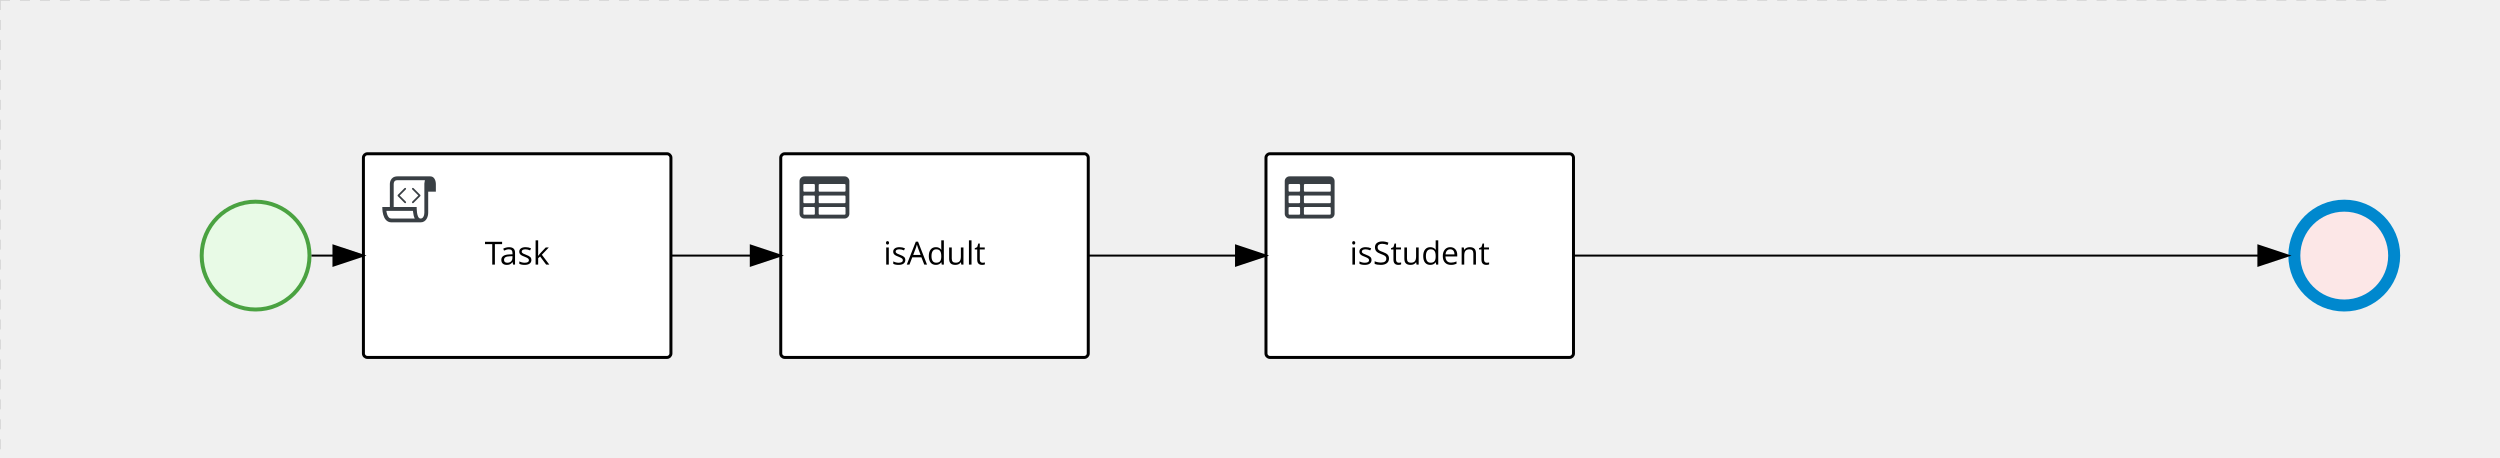
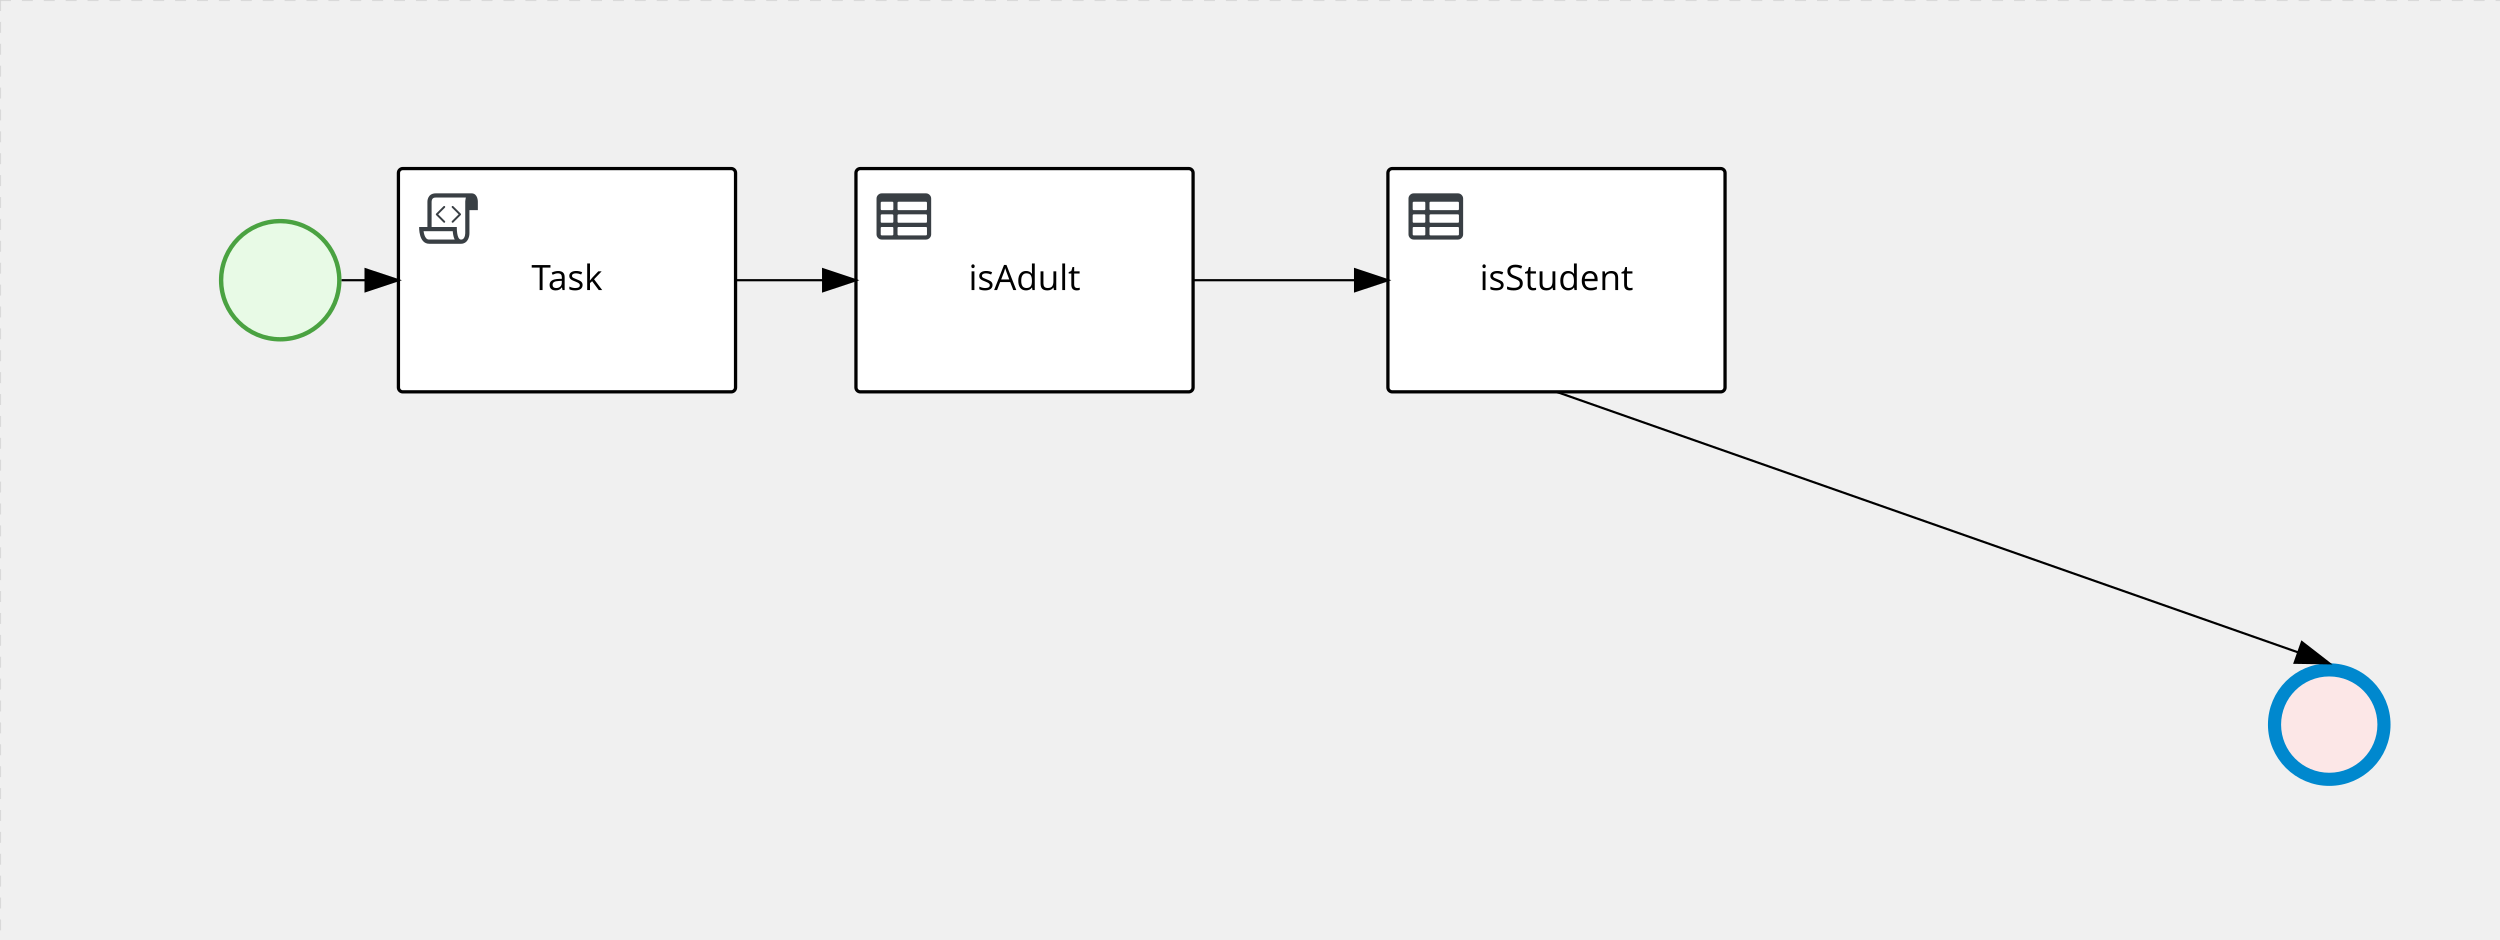
- <svg xmlns="http://www.w3.org/2000/svg" version="1.1" width="1252" height="229" viewBox="0 0 1252 229">
+ <svg xmlns="http://www.w3.org/2000/svg" version="1.1" width="1142" height="429" viewBox="0 0 1142 429">
  <defs />
  <g transform="matrix(1,0,0,1,0,0)">
    <g>
      <g>
        <g>
          <path fill="none" stroke="#d3d3d3" paint-order="fill stroke markers" d=" M 0 0 L 1200 0" stroke-miterlimit="10" stroke-opacity="0.8" stroke-dasharray="5" />
        </g>
        <g>
          <path fill="none" stroke="#d3d3d3" paint-order="fill stroke markers" d=" M 0 0 L 0 800" stroke-miterlimit="10" stroke-opacity="0.8" stroke-dasharray="5" />
        </g>
      </g>
      <g id="_ACA981BE-4CEF-4A1F-BA25-2D8EFC7F0B94" bpmn2nodeid="_ACA981BE-4CEF-4A1F-BA25-2D8EFC7F0B94" transform="matrix(1,0,0,1,391,77)">
        <g>
          <path fill="none" stroke="none" />
        </g>
        <g transform="matrix(1,0,0,1,0,0)">
          <path fill="#ffffff" stroke="none" id="_ACA981BE-4CEF-4A1F-BA25-2D8EFC7F0B94?shapeType=BACKGROUND" paint-order="stroke fill markers" d=" M 2 0 L 152 0 L 152 0 A 2 2 0 0 1 154 2 L 154 100 L 154 100 A 2 2 0 0 1 152 102 L 2 102 L 2 102 A 2 2 0 0 1 0 100 L 0 2 L 0 2 A 2 2 0 0 1 2 0 Z" />
        </g>
        <g transform="matrix(1,0,0,1,0,0)">
          <path fill="none" stroke="#000000" id="_ACA981BE-4CEF-4A1F-BA25-2D8EFC7F0B94?shapeType=BORDER&amp;renderType=STROKE" paint-order="fill stroke markers" d=" M 2 0 L 152 0 L 152 0 A 2 2 0 0 1 154 2 L 154 100 L 154 100 A 2 2 0 0 1 152 102 L 2 102 L 2 102 A 2 2 0 0 1 0 100 L 0 2 L 0 2 A 2 2 0 0 1 2 0 Z" stroke-miterlimit="10" stroke-width="1.5" stroke-dasharray="" />
        </g>
        <g>
          <g transform="matrix(0.06,0,0,0.06,9.4,9.4)">
            <g transform="matrix(1,0,0,1,0,0)">
              <path fill="#393f44" stroke="none" id="_ACA981BE-4CEF-4A1F-BA25-2D8EFC7F0B94undefined" paint-order="stroke fill markers" d=" M 0 0 M 128 344 L 128 296 C 128 293.7 127.2 291.8 125.8 290.2 C 124.4 288.6 122.4 288 120 288 L 40 288 C 37.7 288 35.8 288.8 34.2 290.2 C 32.6 291.6 32 293.7 32 296 L 32 344 C 32 346.3 32.8 348.2 34.2 349.8 C 35.6 351.4 37.6 352 40 352 L 120 352 C 122.3 352 124.2 351.2 125.8 349.8 C 127.4 348.4 128 346.3 128 344 Z M 0 0 M 128 248 L 128 200 C 128 197.7 127.2 195.8 125.8 194.2 C 124.4 192.6 122.4 192 120 192 L 40 192 C 37.7 192 35.8 192.8 34.2 194.2 C 32.6 195.6 32 197.7 32 200 L 32 248 C 32 250.3 32.8 252.2 34.2 253.8 C 35.6 255.4 37.6 256 40 256 L 120 256 C 122.3 256 124.2 255.2 125.8 253.8 C 127.4 252.4 128 250.3 128 248 Z M 0 0 M 376 352 C 378.3 352 380.2 351.2 381.8 349.8 C 383.4 348.4 384 346.4 384 344 L 384 296 C 384 293.7 383.2 291.8 381.8 290.2 C 380.4 288.6 378.4 288 376 288 L 168 288 C 165.7 288 163.8 288.8 162.2 290.2 C 160.6 291.6 160 293.6 160 296 L 160 344 C 160 346.3 160.8 348.2 162.2 349.8 C 163.6 351.4 165.6 352 168 352 L 376 352 Z M 0 0 M 128 152 L 128 104 C 128 101.7 127.2 99.8 125.8 98.2 C 124.4 96.6 122.3 96 120 96 L 40 96 C 37.7 96 35.8 96.8 34.2 98.2 C 32.6 99.6 32 101.7 32 104 L 32 152 C 32 154.3 32.8 156.2 34.2 157.8 C 35.6 159.4 37.6 160 40 160 L 120 160 C 122.3 160 124.2 159.2 125.8 157.8 C 127.4 156.4 128 154.3 128 152 Z M 0 0 M 376 256 C 378.3 256 380.2 255.2 381.8 253.8 C 383.4 252.4 384 250.4 384 248 L 384 200 C 384 197.7 383.2 195.8 381.8 194.2 C 380.4 192.6 378.4 192 376 192 L 168 192 C 165.7 192 163.8 192.8 162.2 194.2 C 160.6 195.6 160 197.6 160 200 L 160 248 C 160 250.3 160.8 252.2 162.2 253.8 C 163.6 255.4 165.6 256 168 256 L 376 256 Z M 0 0 M 376 160 C 378.3 160 380.2 159.2 381.8 157.8 C 383.4 156.4 384 154.4 384 152 L 384 104 C 384 101.7 383.2 99.8 381.8 98.2 C 380.4 96.6 378.3 96 376 96 L 168 96 C 165.7 96 163.8 96.8 162.2 98.2 C 160.6 99.6 160 101.6 160 104 L 160 152 C 160 154.3 160.8 156.2 162.2 157.8 C 163.6 159.4 165.6 160 168 160 L 376 160 Z M 0 0 M 416 72 L 416 344 C 416 355 412.1 364.4 404.2 372.2 C 396.3 380 387 384 376 384 L 40 384 C 29 384 19.6 380.1 11.8 372.2 C 4 364.3 0 355 0 344 L 0 72 C 0 61 3.9 51.6 11.8 43.8 C 19.7 36 29 32 40 32 L 376 32 C 387 32 396.4 35.9 404.2 43.8 C 412 51.7 416 61 416 72 Z" />
            </g>
          </g>
        </g>
        <g transform="matrix(1,0,0,1,51,43.5)">
          <text fill="#000000" stroke="none" font-family="Open Sans" font-size="12pt" font-style="normal" font-weight="normal" text-decoration="normal" x="26" y="12" text-anchor="middle" dominant-baseline="alphabetic">isAdult</text>
        </g>
      </g>
      <g id="_A2F38AD2-F850-45B2-91DD-220D2648804B" bpmn2nodeid="_A2F38AD2-F850-45B2-91DD-220D2648804B" transform="matrix(1,0,0,1,634,77)">
        <g>
          <path fill="none" stroke="none" />
        </g>
        <g transform="matrix(1,0,0,1,0,0)">
          <path fill="#ffffff" stroke="none" id="_A2F38AD2-F850-45B2-91DD-220D2648804B?shapeType=BACKGROUND" paint-order="stroke fill markers" d=" M 2 0 L 152 0 L 152 0 A 2 2 0 0 1 154 2 L 154 100 L 154 100 A 2 2 0 0 1 152 102 L 2 102 L 2 102 A 2 2 0 0 1 0 100 L 0 2 L 0 2 A 2 2 0 0 1 2 0 Z" />
        </g>
        <g transform="matrix(1,0,0,1,0,0)">
-           <path fill="none" stroke="#000000" id="_A2F38AD2-F850-45B2-91DD-220D2648804B?shapeType=BORDER&amp;renderType=STROKE" paint-order="fill stroke markers" d=" M 2 0 L 152 0 L 152 0 A 2 2 0 0 1 154 2 L 154 100 L 154 100 A 2 2 0 0 1 152 102 L 2 102 L 2 102 A 2 2 0 0 1 0 100 L 0 2 L 0 2 A 2 2 0 0 1 2 0 Z" stroke-miterlimit="10" stroke-width="1.5" stroke-dasharray="" />
+           <path fill="none" stroke="rgb(0,0,0)" id="_A2F38AD2-F850-45B2-91DD-220D2648804B?shapeType=BORDER&amp;renderType=STROKE" paint-order="fill stroke markers" d=" M 2 0 L 152 0 L 152 0 A 2 2 0 0 1 154 2 L 154 100 L 154 100 A 2 2 0 0 1 152 102 L 2 102 L 2 102 A 2 2 0 0 1 0 100 L 0 2 L 0 2 A 2 2 0 0 1 2 0 Z" stroke-miterlimit="10" stroke-width="1.5" stroke-dasharray="" />
        </g>
        <g>
          <g transform="matrix(0.06,0,0,0.06,9.4,9.4)">
            <g transform="matrix(1,0,0,1,0,0)">
              <path fill="#393f44" stroke="none" id="_A2F38AD2-F850-45B2-91DD-220D2648804Bundefined" paint-order="stroke fill markers" d=" M 0 0 M 128 344 L 128 296 C 128 293.7 127.2 291.8 125.8 290.2 C 124.4 288.6 122.4 288 120 288 L 40 288 C 37.7 288 35.8 288.8 34.2 290.2 C 32.6 291.6 32 293.7 32 296 L 32 344 C 32 346.3 32.8 348.2 34.2 349.8 C 35.6 351.4 37.6 352 40 352 L 120 352 C 122.3 352 124.2 351.2 125.8 349.8 C 127.4 348.4 128 346.3 128 344 Z M 0 0 M 128 248 L 128 200 C 128 197.7 127.2 195.8 125.8 194.2 C 124.4 192.6 122.4 192 120 192 L 40 192 C 37.7 192 35.8 192.8 34.2 194.2 C 32.6 195.6 32 197.7 32 200 L 32 248 C 32 250.3 32.8 252.2 34.2 253.8 C 35.6 255.4 37.6 256 40 256 L 120 256 C 122.3 256 124.2 255.2 125.8 253.8 C 127.4 252.4 128 250.3 128 248 Z M 0 0 M 376 352 C 378.3 352 380.2 351.2 381.8 349.8 C 383.4 348.4 384 346.4 384 344 L 384 296 C 384 293.7 383.2 291.8 381.8 290.2 C 380.4 288.6 378.4 288 376 288 L 168 288 C 165.7 288 163.8 288.8 162.2 290.2 C 160.6 291.6 160 293.6 160 296 L 160 344 C 160 346.3 160.8 348.2 162.2 349.8 C 163.6 351.4 165.6 352 168 352 L 376 352 Z M 0 0 M 128 152 L 128 104 C 128 101.7 127.2 99.8 125.8 98.2 C 124.4 96.6 122.3 96 120 96 L 40 96 C 37.7 96 35.8 96.8 34.2 98.2 C 32.6 99.6 32 101.7 32 104 L 32 152 C 32 154.3 32.8 156.2 34.2 157.8 C 35.6 159.4 37.6 160 40 160 L 120 160 C 122.3 160 124.2 159.2 125.8 157.8 C 127.4 156.4 128 154.3 128 152 Z M 0 0 M 376 256 C 378.3 256 380.2 255.2 381.8 253.8 C 383.4 252.4 384 250.4 384 248 L 384 200 C 384 197.7 383.2 195.8 381.8 194.2 C 380.4 192.6 378.4 192 376 192 L 168 192 C 165.7 192 163.8 192.8 162.2 194.2 C 160.6 195.6 160 197.6 160 200 L 160 248 C 160 250.3 160.8 252.2 162.2 253.8 C 163.6 255.4 165.6 256 168 256 L 376 256 Z M 0 0 M 376 160 C 378.3 160 380.2 159.2 381.8 157.8 C 383.4 156.4 384 154.4 384 152 L 384 104 C 384 101.7 383.2 99.8 381.8 98.2 C 380.4 96.6 378.3 96 376 96 L 168 96 C 165.7 96 163.8 96.8 162.2 98.2 C 160.6 99.6 160 101.6 160 104 L 160 152 C 160 154.3 160.8 156.2 162.2 157.8 C 163.6 159.4 165.6 160 168 160 L 376 160 Z M 0 0 M 416 72 L 416 344 C 416 355 412.1 364.4 404.2 372.2 C 396.3 380 387 384 376 384 L 40 384 C 29 384 19.6 380.1 11.8 372.2 C 4 364.3 0 355 0 344 L 0 72 C 0 61 3.9 51.6 11.8 43.8 C 19.7 36 29 32 40 32 L 376 32 C 387 32 396.4 35.9 404.2 43.8 C 412 51.7 416 61 416 72 Z" />
            </g>
          </g>
        </g>
        <g transform="matrix(1,0,0,1,41,43.5)">
          <text fill="#000000" stroke="none" font-family="Open Sans" font-size="12pt" font-style="normal" font-weight="normal" text-decoration="normal" x="36" y="12" text-anchor="middle" dominant-baseline="alphabetic">isStudent</text>
        </g>
      </g>
      <g id="_A5A4682B-7B18-464C-8F7F-B3612FD70039" bpmn2nodeid="_A5A4682B-7B18-464C-8F7F-B3612FD70039" transform="matrix(1,0,0,1,182,77)">
        <g>
          <path fill="none" stroke="none" />
        </g>
        <g transform="matrix(1,0,0,1,0,0)">
          <path fill="#ffffff" stroke="none" id="_A5A4682B-7B18-464C-8F7F-B3612FD70039?shapeType=BACKGROUND" paint-order="stroke fill markers" d=" M 2 0 L 152 0 L 152 0 A 2 2 0 0 1 154 2 L 154 100 L 154 100 A 2 2 0 0 1 152 102 L 2 102 L 2 102 A 2 2 0 0 1 0 100 L 0 2 L 0 2 A 2 2 0 0 1 2 0 Z" />
        </g>
        <g transform="matrix(1,0,0,1,0,0)">
          <path fill="none" stroke="#000000" id="_A5A4682B-7B18-464C-8F7F-B3612FD70039?shapeType=BORDER&amp;renderType=STROKE" paint-order="fill stroke markers" d=" M 2 0 L 152 0 L 152 0 A 2 2 0 0 1 154 2 L 154 100 L 154 100 A 2 2 0 0 1 152 102 L 2 102 L 2 102 A 2 2 0 0 1 0 100 L 0 2 L 0 2 A 2 2 0 0 1 2 0 Z" stroke-miterlimit="10" stroke-width="1.5" stroke-dasharray="" />
        </g>
        <g>
          <g transform="matrix(0.06,0,0,0.06,9.4,9.4)">
            <g transform="matrix(1,0,0,1,0,0)">
              <path fill="#393f44" stroke="none" id="_A5A4682B-7B18-464C-8F7F-B3612FD70039undefined" paint-order="stroke fill markers" d=" M 0 0 M 197.3 130.2 C 194.4 127.3 189.6 127.3 186.7 130.2 L 130.2 186.7 C 127.3 189.6 127.3 194.4 130.2 197.3 L 186.7 253.8 C 188.1 255.3 190.1 256 192 256 C 193.9 256 195.9 255.3 197.3 253.7 C 200.2 250.8 200.2 246 197.3 243.1 L 146.2 192 L 197.3 140.8 C 200.2 137.9 200.2 133.1 197.3 130.2 Z" />
            </g>
            <g transform="matrix(1,0,0,1,0,0)">
              <path fill="#393f44" stroke="none" id="_A5A4682B-7B18-464C-8F7F-B3612FD70039undefined" paint-order="stroke fill markers" d=" M 0 0 M 261.3 130.2 C 258.4 127.3 253.6 127.3 250.7 130.2 C 247.8 133.1 247.8 137.9 250.7 140.8 L 301.8 191.9 L 250.7 243 C 247.8 245.9 247.8 250.7 250.7 253.6 C 252.1 255.3 254.1 256 256 256 C 257.9 256 259.9 255.3 261.3 253.8 L 317.8 197.3 C 320.7 194.4 320.7 189.6 317.8 186.7 L 261.3 130.2 Z" />
            </g>
            <g transform="matrix(1,0,0,1,0,0)">
              <path fill="#393f44" stroke="none" id="_A5A4682B-7B18-464C-8F7F-B3612FD70039undefined" paint-order="stroke fill markers" d=" M 0 0 M 400 32 C 400 32 152.8 32 128 32 C 62 32 64 96 64 96 L 64 288 L 1 288 C 1 288 -4 416 78 416 L 320 416 C 368 416 384 368 384 336 C 384 314.2 384 224.4 384 160 L 448 160 L 448 96 C 448 96 449 32 400 32 Z M 0 0 M 78 383.9 C 68.5 383.9 61.6 381.1 55.5 374.9 C 43.4 362.4 37.5 339.6 34.9 320 L 256.9 320 C 257.1 322.7 257.3 325.4 257.6 328.2 C 260 351.6 264.7 370.1 271.9 383.9 L 78 383.9 L 78 383.9 Z M 0 0 M 352 336 C 352 345.9 349.6 360.3 342.9 371 C 337.2 380.1 330.4 384 320 384 C 285 384 288 288 288 288 L 96 288 L 96 96 L 96 95.9 L 96 95.1 C 96 90.6 97.6 78.3 104.7 71.2 C 106.5 69.4 111.9 64 128 64 L 356.5 64 C 354.4 72.8 352.8 81.8 352.2 89.9 C 352.2 90.5 352.1 91.1 352.1 91.7 C 352.1 92 352.1 92.3 352.1 92.6 C 352 94.8 352 96 352 96 L 352 160 L 352 336 Z" />
            </g>
          </g>
        </g>
        <g transform="matrix(1,0,0,1,60.5,43.5)">
          <text fill="#000000" stroke="none" font-family="Open Sans" font-size="12pt" font-style="normal" font-weight="normal" text-decoration="normal" x="16.5" y="12" text-anchor="middle" dominant-baseline="alphabetic">Task</text>
        </g>
      </g>
      <g id="_57041CC5-A344-4FE3-91FD-47124667E5BF" bpmn2nodeid="_57041CC5-A344-4FE3-91FD-47124667E5BF" transform="matrix(1,0,0,1,100,100)">
        <g>
          <path fill="none" stroke="none" />
        </g>
        <g transform="matrix(0.125,0,0,0.125,0,0)">
          <g transform="matrix(1,0,0,1,0,0)">
            <path fill="#e8fae6" stroke="none" id="_57041CC5-A344-4FE3-91FD-47124667E5BF?shapeType=BACKGROUND" paint-order="stroke fill markers" d=" M 0 0 M 444 224 C 444 263.9 434.2 300.8 414.4 334.5 C 394.7 368.2 368 394.9 334.4 414.5 C 300.8 434.1 263.9 444 224 444 C 184.1 444 147.2 434.2 113.5 414.4 C 79.8 394.7 53.1 368 33.5 334.4 C 13.9 300.8 4 263.9 4 224 C 4 184.1 13.8 147.2 33.6 113.5 C 53.4 79.8 80.1 53.1 113.6 33.5 C 147.1 13.9 184.1 4 224 4 C 263.9 4 300.8 13.8 334.5 33.6 C 368.2 53.4 394.9 80.1 414.5 113.6 C 434.1 147.1 444 184.1 444 224 Z" />
          </g>
          <g>
            <g transform="matrix(1,0,0,1,0,0)">
              <g transform="matrix(1,0,0,1,0,0)">
                <path fill="#4aa241" stroke="none" id="_57041CC5-A344-4FE3-91FD-47124667E5BF?shapeType=BORDER&amp;renderType=FILL" paint-order="stroke fill markers" d=" M 0 0 M 224 0 C 100.3 0 0 100.3 0 224 C 0 347.7 100.3 448 224 448 C 347.7 448 448 347.7 448 224 C 448 100.3 347.7 0 224 0 Z M 0 0 M 224 432 C 109.1 432 16 338.9 16 224 C 16 109.1 109.1 16 224 16 C 338.9 16 432 109.1 432 224 C 432 338.9 338.9 432 224 432 Z" />
              </g>
            </g>
          </g>
        </g>
        <g transform="matrix(1,0,0,1,28,61)" />
      </g>
      <g id="_565FD34B-EA24-42C4-87BF-756D984A7756" bpmn2nodeid="_565FD34B-EA24-42C4-87BF-756D984A7756">
        <g>
          <path fill="none" stroke="#000000" paint-order="fill stroke markers" d=" M 156 128 L 167 128" stroke-miterlimit="10" stroke-dasharray="" />
        </g>
        <g transform="matrix(1,0,0,1,156,128)" />
        <g transform="matrix(6.123233995736766e-17,1,-1,6.123233995736766e-17,182,123)">
          <path fill="#000000" stroke="#000000" paint-order="fill stroke markers" d=" M 10 15 L 0 15 L 5 0 Z" stroke-miterlimit="10" stroke-dasharray="" />
        </g>
        <g transform="matrix(1,0,0,1,156,118)" />
      </g>
      <g id="_70E22F20-56FE-4FAE-8B3C-5102BDD74C1E" bpmn2nodeid="_70E22F20-56FE-4FAE-8B3C-5102BDD74C1E">
        <g>
          <path fill="none" stroke="#000000" paint-order="fill stroke markers" d=" M 336 128 L 376 128" stroke-miterlimit="10" stroke-dasharray="" />
        </g>
        <g transform="matrix(1,0,0,1,336,128)" />
        <g transform="matrix(6.123233995736766e-17,1,-1,6.123233995736766e-17,391,123)">
          <path fill="#000000" stroke="#000000" paint-order="fill stroke markers" d=" M 10 15 L 0 15 L 5 0 Z" stroke-miterlimit="10" stroke-dasharray="" />
        </g>
        <g transform="matrix(1,0,0,1,336,118)" />
      </g>
      <g id="_582A9A17-C230-4E1B-9B64-E49451A5D05C" bpmn2nodeid="_582A9A17-C230-4E1B-9B64-E49451A5D05C">
        <g>
          <path fill="none" stroke="#000000" paint-order="fill stroke markers" d=" M 545 128 L 619 128" stroke-miterlimit="10" stroke-dasharray="" />
        </g>
        <g transform="matrix(1,0,0,1,545,128)" />
        <g transform="matrix(6.123233995736766e-17,1,-1,6.123233995736766e-17,634,123)">
          <path fill="#000000" stroke="#000000" paint-order="fill stroke markers" d=" M 10 15 L 0 15 L 5 0 Z" stroke-miterlimit="10" stroke-dasharray="" />
        </g>
        <g transform="matrix(1,0,0,1,545,118)" />
      </g>
      <g transform="matrix(1,0,0,1,391,77)" />
      <g transform="matrix(1,0,0,1,634,77)" />
      <g transform="matrix(1,0,0,1,182,77)" />
      <g transform="matrix(1,0,0,1,100,100)" />
-       <g id="_245D940B-A341-48E6-ACAD-1766B92BEB5F" bpmn2nodeid="_245D940B-A341-48E6-ACAD-1766B92BEB5F" transform="matrix(1,0,0,1,1146,100)">
+       <g id="_245D940B-A341-48E6-ACAD-1766B92BEB5F" bpmn2nodeid="_245D940B-A341-48E6-ACAD-1766B92BEB5F" transform="matrix(1,0,0,1,1036,303)">
        <g>
          <path fill="none" stroke="none" />
        </g>
        <g transform="matrix(0.125,0,0,0.125,0,0)">
          <g transform="matrix(1,0,0,1,0,0)">
            <path fill="#fce7e7" stroke="none" id="_245D940B-A341-48E6-ACAD-1766B92BEB5F?shapeType=BACKGROUND" paint-order="stroke fill markers" d=" M 0 0 M 444 224 C 444 263.9 434.2 300.8 414.4 334.5 C 394.7 368.2 368 394.9 334.4 414.5 C 300.8 434.1 263.9 444 224 444 C 184.1 444 147.2 434.2 113.5 414.4 C 79.8 394.7 53.1 368 33.5 334.4 C 13.9 300.8 4 263.9 4 224 C 4 184.1 13.8 147.2 33.6 113.5 C 53.4 79.8 80.1 53.1 113.6 33.5 C 147.1 13.9 184.1 4 224 4 C 263.9 4 300.8 13.8 334.5 33.6 C 368.2 53.4 394.9 80.1 414.5 113.6 C 434.1 147.1 444 184.1 444 224 Z" />
          </g>
          <g>
            <g transform="matrix(1,0,0,1,0,0)">
              <g transform="matrix(1,0,0,1,0,0)">
                <path fill="rgb(0,136,206)" stroke="none" id="_245D940B-A341-48E6-ACAD-1766B92BEB5F?shapeType=BORDER&amp;renderType=FILL" paint-order="stroke fill markers" d=" M 0 0 M 224 0 C 100.3 0 0 100.3 0 224 C 0 347.7 100.3 448 224 448 C 347.7 448 448 347.7 448 224 C 448 100.3 347.7 0 224 0 Z M 0 0 M 224 400 C 126.8 400 48 321.2 48 224 C 48 126.8 126.8 48 224 48 C 321.2 48 400 126.8 400 224 C 400 321.2 321.2 400 224 400 Z" />
              </g>
            </g>
          </g>
        </g>
        <g transform="matrix(1,0,0,1,28,61)" />
      </g>
      <g id="_D4E539E8-FFB8-4C35-8415-4A5C1E882658" bpmn2nodeid="_D4E539E8-FFB8-4C35-8415-4A5C1E882658">
        <g>
-           <path fill="none" stroke="#000000" paint-order="fill stroke markers" d=" M 788 128 L 1131 128" stroke-miterlimit="10" stroke-dasharray="" />
+           <path fill="none" stroke="#000000" paint-order="fill stroke markers" d=" M 711 179 L 1049.848 298.029" stroke-miterlimit="10" stroke-dasharray="" />
        </g>
-         <g transform="matrix(1,0,0,1,788,128)" />
-         <g transform="matrix(6.123233995736766e-17,1,-1,6.123233995736766e-17,1146,123)">
+         <g transform="matrix(1,0,0,1,711,179)" />
+         <g transform="matrix(-0.3314217,0.9434827,-0.9434827,-0.3314217,1065.657,298.2826)">
          <path fill="#000000" stroke="#000000" paint-order="fill stroke markers" d=" M 10 15 L 0 15 L 5 0 Z" stroke-miterlimit="10" stroke-dasharray="" />
        </g>
-         <g transform="matrix(1,0,0,1,867,118)" />
+         <g transform="matrix(1,0,0,1,796.4659,231.5652)" />
      </g>
-       <g transform="matrix(1,0,0,1,1146,100)" />
+       <g transform="matrix(1,0,0,1,1036,303)" />
    </g>
  </g>
</svg>
